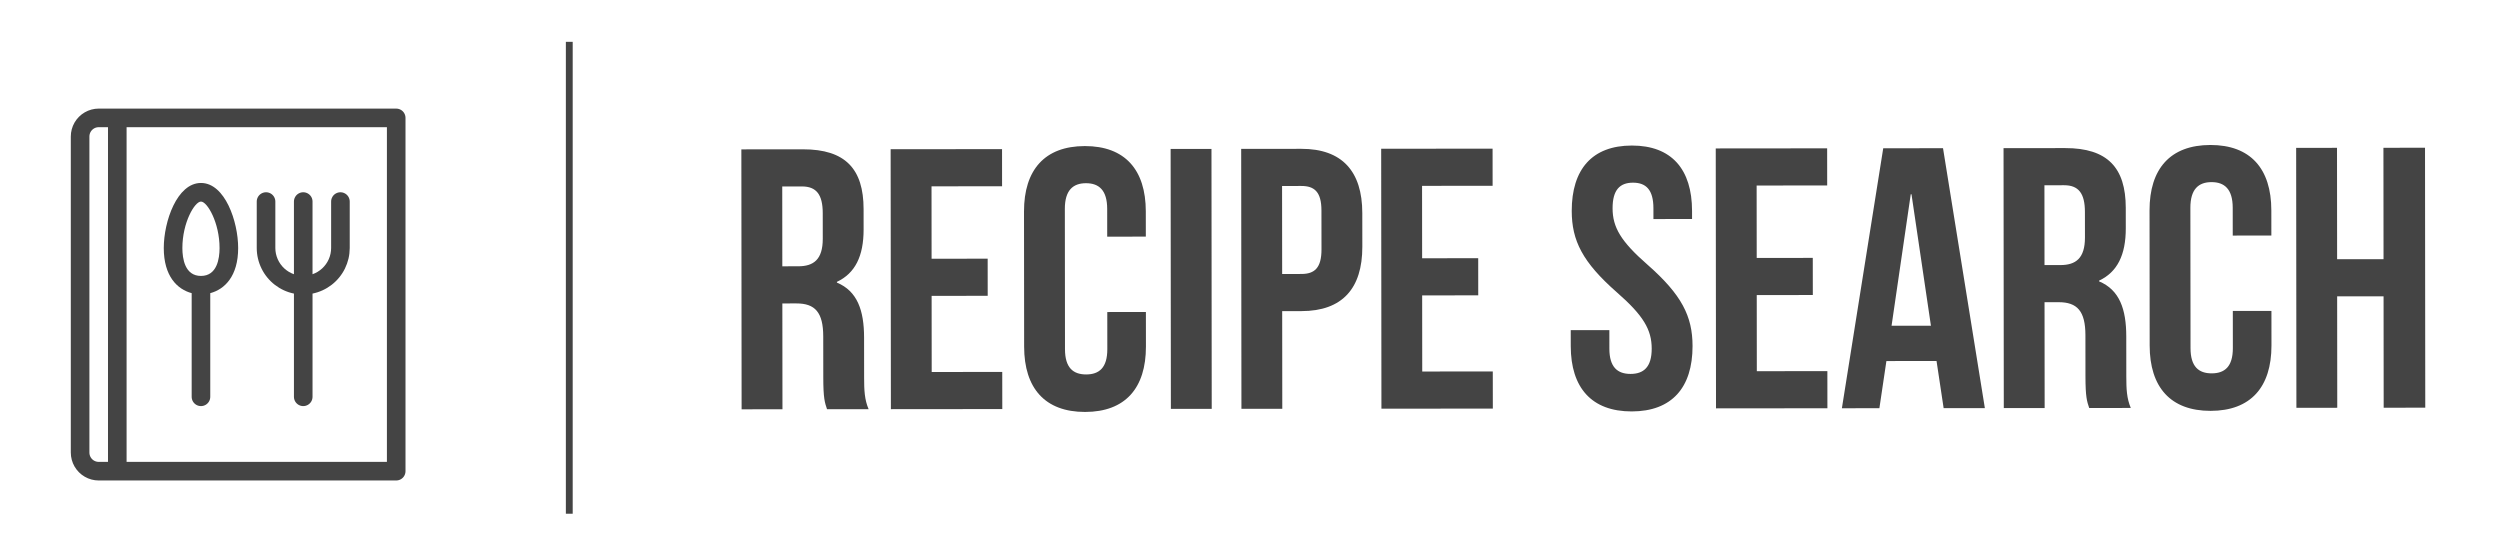
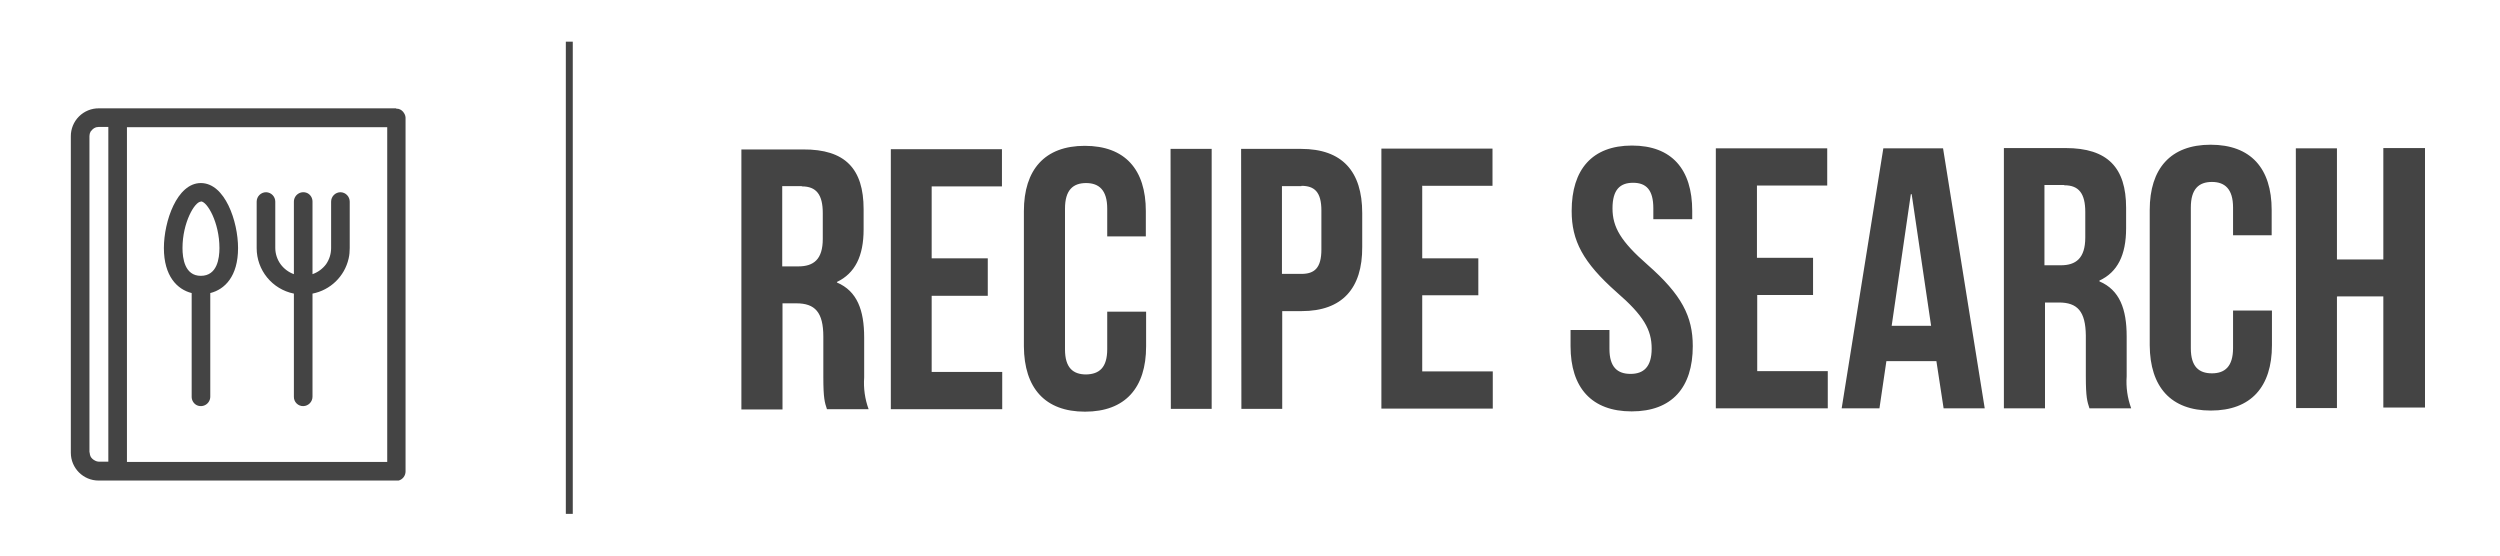
<svg xmlns="http://www.w3.org/2000/svg" width="900" height="200">
+   <style>
+     path {
+       fill: #444
+     }
+   </style>
  <g>
-     <rect fill="none" id="canvas_background" height="202" width="902" y="-1" x="-1" />
-   </g>
-   <g>
-     <path stroke="null" id="svg_3" fill-rule="nonzero" fill="#444" d="m312.701,147.309c-1.477,-3.477 -1.613,-6.816 -1.617,-11.363l-0.016,-14.438c-0.008,-9.758 -2.422,-16.707 -9.777,-19.773l0,-0.27c6.547,-3.082 9.617,-9.234 9.609,-18.859l-0.008,-7.352c-0.016,-14.438 -6.57,-21.516 -21.812,-21.5l-22.191,0.02l0.09,93.578l14.707,-0.016l-0.039,-38.098l5.082,-0.004c6.684,-0.008 9.629,3.199 9.637,11.887l0.016,14.707c0.004,7.617 0.543,9.09 1.348,11.492l14.973,-0.012zm-24.008,-80.188c5.215,-0.004 7.488,2.934 7.496,9.617l0.008,9.227c0.008,7.484 -3.332,9.895 -8.812,9.898l-5.75,0.008l-0.027,-28.742l7.086,-0.008zm46.656,-0.043l25.398,-0.027l-0.012,-13.367l-40.105,0.039l0.09,93.578l40.105,-0.039l-0.016,-13.367l-25.398,0.023l-0.027,-27.406l20.188,-0.02l-0.012,-13.367l-20.188,0.02l-0.023,-26.066zm63.273,45.254l0.012,13.371c0.008,6.684 -2.93,9.09 -7.609,9.098c-4.68,0.004 -7.621,-2.398 -7.629,-9.086l-0.051,-50.531c-0.004,-6.684 2.934,-9.227 7.613,-9.23c4.68,-0.004 7.621,2.531 7.629,9.215l0.008,10.027l13.902,-0.012l-0.008,-9.09c-0.012,-14.973 -7.508,-23.523 -21.945,-23.508c-14.438,0.012 -21.914,8.578 -21.902,23.547l0.047,48.66c0.016,14.973 7.512,23.523 21.949,23.508c14.438,-0.012 21.914,-8.574 21.898,-23.547l-0.012,-12.434l-13.902,0.012zm22.895,34.871l14.703,-0.016l-0.09,-93.578l-14.703,0.016l0.09,93.578zm46.965,-93.625l-21.656,0.023l0.09,93.578l14.707,-0.016l-0.035,-35.16l6.949,-0.004c14.707,-0.016 21.918,-8.176 21.902,-23.148l-0.012,-12.168c-0.012,-14.969 -7.242,-23.117 -21.945,-23.105zm0.012,13.371c4.68,-0.008 7.223,2.129 7.227,8.816l0.016,14.035c0.008,6.684 -2.531,8.824 -7.211,8.828l-6.949,0.008l-0.031,-31.684l6.949,-0.004zm43.449,-0.043l25.398,-0.023l-0.012,-13.371l-40.105,0.039l0.09,93.578l40.105,-0.039l-0.016,-13.367l-25.398,0.023l-0.027,-27.402l20.188,-0.02l-0.012,-13.371l-20.188,0.02l-0.023,-26.066zm0,0" />
-     <path stroke="null" id="svg_4" fill-rule="nonzero" fill="#444" d="m565.826,75.945c0.008,10.695 3.895,18.441 16.203,29.258c9.633,8.414 12.578,13.492 12.586,20.309c0.004,6.684 -2.934,9.094 -7.613,9.098c-4.68,0.004 -7.621,-2.398 -7.629,-9.082l-0.004,-6.684l-13.906,0.012l0.008,5.75c0.016,14.973 7.508,23.52 21.945,23.508c14.438,-0.016 21.918,-8.578 21.902,-23.551c-0.012,-10.695 -3.895,-18.445 -16.203,-29.262c-9.633,-8.41 -12.578,-13.488 -12.586,-20.305c-0.008,-6.688 2.664,-9.227 7.344,-9.234c4.68,-0.004 7.355,2.535 7.359,9.219l0.004,3.875l13.902,-0.012l0,-2.941c-0.016,-14.973 -7.375,-23.52 -21.68,-23.508c-14.305,0.016 -21.648,8.578 -21.633,23.551zm66.562,-9.156l25.398,-0.023l-0.012,-13.367l-40.105,0.039l0.094,93.574l40.102,-0.039l-0.012,-13.367l-25.398,0.023l-0.027,-27.402l20.188,-0.02l-0.016,-13.367l-20.184,0.02l-0.027,-26.07zm67.098,-13.434l-21.523,0.023l-14.883,93.59l13.5,-0.012l2.523,-16.98l18.051,-0.02l2.555,16.977l14.84,-0.016l-15.062,-93.562zm-11.617,16.59l0.27,0l6.996,47.316l-14.172,0.012l6.906,-47.328zm79.215,76.922c-1.473,-3.473 -1.609,-6.816 -1.613,-11.359l-0.016,-14.438c-0.008,-9.758 -2.422,-16.707 -9.777,-19.777l0,-0.266c6.547,-3.082 9.617,-9.234 9.605,-18.859l-0.008,-7.352c-0.012,-14.438 -6.57,-21.516 -21.809,-21.504l-22.191,0.023l0.09,93.578l14.707,-0.016l-0.039,-38.098l5.082,-0.008c6.684,-0.004 9.625,3.199 9.637,11.891l0.012,14.703c0.008,7.621 0.543,9.09 1.348,11.496l14.973,-0.016zm-24.008,-80.184c5.215,-0.004 7.492,2.934 7.496,9.617l0.012,9.223c0.004,7.488 -3.336,9.898 -8.816,9.902l-5.746,0.004l-0.027,-28.738l7.082,-0.008zm60.738,45.258l0.012,13.371c0.008,6.684 -2.934,9.09 -7.609,9.098c-4.68,0.004 -7.625,-2.402 -7.629,-9.086l-0.051,-50.531c-0.004,-6.684 2.934,-9.227 7.613,-9.23c4.676,-0.004 7.621,2.531 7.629,9.215l0.008,10.027l13.902,-0.012l-0.008,-9.09c-0.016,-14.973 -7.508,-23.523 -21.945,-23.508c-14.438,0.012 -21.918,8.574 -21.902,23.547l0.047,48.66c0.016,14.973 7.508,23.523 21.945,23.508c14.438,-0.012 21.918,-8.578 21.902,-23.547l-0.012,-12.434l-13.902,0.012zm37.559,-5.25l16.711,-0.016l0.039,40.105l14.973,-0.016l-0.09,-93.578l-14.973,0.016l0.039,40.105l-16.711,0.016l-0.039,-40.105l-14.707,0.016l0.09,93.578l14.707,-0.016l-0.039,-40.105zm0,0" />
-     <path stroke="null" id="svg_5" fill-rule="nonzero" fill="#444" d="m142.635,39.094l-107.105,0c-0.875,0 -1.75,0.117 -2.598,0.344c-0.844,0.227 -1.66,0.562 -2.418,1.004c-0.762,0.438 -1.461,0.977 -2.078,1.594c-0.621,0.621 -1.156,1.32 -1.598,2.078c-0.438,0.762 -0.777,1.574 -1.004,2.422c-0.227,0.848 -0.344,1.723 -0.344,2.598l0,113.797c0,0.879 0.117,1.75 0.344,2.598c0.227,0.848 0.566,1.66 1.004,2.422c0.441,0.758 0.977,1.457 1.598,2.078c0.617,0.621 1.316,1.156 2.078,1.594c0.758,0.441 1.574,0.777 2.418,1.004c0.848,0.23 1.723,0.344 2.598,0.344l107.105,0c0.293,0.004 0.582,-0.035 0.867,-0.113c0.281,-0.074 0.551,-0.188 0.805,-0.332c0.254,-0.148 0.488,-0.324 0.695,-0.531c0.207,-0.207 0.387,-0.441 0.531,-0.695c0.145,-0.254 0.258,-0.523 0.332,-0.809c0.078,-0.281 0.117,-0.57 0.117,-0.863l0,-127.188c0,-0.289 -0.039,-0.582 -0.117,-0.863c-0.074,-0.285 -0.188,-0.555 -0.332,-0.809c-0.145,-0.254 -0.324,-0.488 -0.531,-0.695c-0.207,-0.207 -0.441,-0.383 -0.695,-0.531c-0.254,-0.145 -0.523,-0.258 -0.805,-0.332c-0.285,-0.078 -0.574,-0.113 -0.867,-0.113zm-110.449,123.836l0,-113.797c0,-0.293 0.039,-0.582 0.113,-0.867c0.078,-0.281 0.188,-0.551 0.336,-0.805c0.145,-0.254 0.324,-0.488 0.531,-0.691c0.207,-0.207 0.438,-0.387 0.691,-0.535c0.254,-0.145 0.527,-0.258 0.809,-0.332c0.281,-0.078 0.574,-0.117 0.863,-0.117l3.348,0l0,120.492l-3.348,0c-0.289,0 -0.582,-0.039 -0.863,-0.117c-0.281,-0.074 -0.555,-0.188 -0.809,-0.332c-0.254,-0.148 -0.484,-0.328 -0.691,-0.531c-0.207,-0.207 -0.387,-0.441 -0.531,-0.695c-0.148,-0.254 -0.258,-0.523 -0.336,-0.805c-0.074,-0.285 -0.113,-0.574 -0.113,-0.867zm107.102,3.348l-93.715,0l0,-120.492l93.715,0l0,120.492zm0,0" />
-     <path stroke="null" id="svg_6" fill-rule="nonzero" fill="#444" d="m105.819,105.691l0,37.156c0,0.59 0.152,1.164 0.449,1.676c0.293,0.508 0.715,0.93 1.223,1.223c0.508,0.293 1.086,0.449 1.676,0.449c0.586,0 1.164,-0.156 1.672,-0.449c0.508,-0.293 0.93,-0.715 1.227,-1.223c0.293,-0.512 0.445,-1.086 0.445,-1.676l0,-37.156c1.25,-0.254 2.465,-0.652 3.621,-1.184c1.16,-0.531 2.254,-1.195 3.262,-1.973c1.008,-0.781 1.922,-1.672 2.727,-2.66c0.809,-0.984 1.5,-2.062 2.062,-3.207c0.559,-1.141 0.988,-2.344 1.281,-3.586c0.289,-1.242 0.434,-2.512 0.438,-3.785l0,-16.734c0,-0.59 -0.156,-1.164 -0.449,-1.676c-0.293,-0.508 -0.719,-0.93 -1.227,-1.223c-0.508,-0.293 -1.086,-0.449 -1.672,-0.449c-0.59,0 -1.164,0.156 -1.676,0.449c-0.508,0.293 -0.93,0.715 -1.223,1.223c-0.293,0.512 -0.449,1.086 -0.449,1.676l0,16.734c-0.004,0.684 -0.074,1.367 -0.215,2.039c-0.141,0.668 -0.352,1.324 -0.625,1.953c-0.277,0.625 -0.613,1.223 -1.012,1.781c-0.398,0.559 -0.852,1.074 -1.352,1.543c-0.504,0.465 -1.051,0.879 -1.637,1.234c-0.586,0.352 -1.207,0.645 -1.855,0.875l0,-26.16c0,-0.59 -0.152,-1.164 -0.445,-1.676c-0.297,-0.508 -0.719,-0.93 -1.227,-1.223c-0.508,-0.293 -1.086,-0.449 -1.672,-0.449c-0.59,0 -1.168,0.156 -1.676,0.449c-0.508,0.293 -0.93,0.715 -1.223,1.223c-0.297,0.512 -0.449,1.086 -0.449,1.676l0,26.16c-0.648,-0.23 -1.27,-0.523 -1.855,-0.875c-0.586,-0.355 -1.133,-0.77 -1.637,-1.234c-0.5,-0.469 -0.953,-0.984 -1.352,-1.543c-0.395,-0.559 -0.734,-1.156 -1.008,-1.781c-0.277,-0.629 -0.484,-1.285 -0.629,-1.953c-0.141,-0.672 -0.211,-1.355 -0.215,-2.039l0,-16.734c0,-0.59 -0.156,-1.164 -0.449,-1.676c-0.293,-0.508 -0.715,-0.93 -1.223,-1.223c-0.512,-0.293 -1.086,-0.449 -1.676,-0.449c-0.586,0 -1.164,0.156 -1.672,0.449c-0.508,0.293 -0.934,0.715 -1.227,1.223c-0.293,0.512 -0.449,1.086 -0.449,1.676l0,16.734c0.004,1.273 0.148,2.543 0.441,3.785c0.289,1.242 0.719,2.445 1.281,3.586c0.559,1.145 1.25,2.223 2.059,3.207c0.805,0.988 1.719,1.879 2.727,2.66c1.008,0.777 2.102,1.441 3.262,1.973c1.156,0.531 2.371,0.93 3.621,1.184zm0,0" />
-     <path stroke="null" id="svg_7" fill-rule="nonzero" fill="#444" d="m69.002,105.535l0,37.312c0,0.59 0.152,1.164 0.445,1.676c0.297,0.508 0.719,0.93 1.227,1.223c0.508,0.293 1.086,0.449 1.676,0.449c0.586,0 1.164,-0.156 1.672,-0.449c0.508,-0.293 0.93,-0.715 1.227,-1.223c0.293,-0.512 0.445,-1.086 0.445,-1.676l0,-37.312c5.164,-1.375 10.043,-6.086 10.043,-16.238c0,-9.578 -4.766,-23.43 -13.387,-23.43c-8.625,0 -13.391,13.852 -13.391,23.43c0,10.152 4.879,14.863 10.043,16.238zm3.348,-32.973c2.262,0 6.691,7.574 6.691,16.734c0,3.75 -0.871,10.039 -6.691,10.039c-5.824,0 -6.695,-6.289 -6.695,-10.039c0,-9.16 4.43,-16.734 6.695,-16.734zm0,0" />
-     <path stroke="null" id="svg_8" fill-rule="nonzero" fill="#444" d="m203.709,184.941l0,-169.883l2.461,0l0,169.883l-2.461,0zm0,0" />
+     <path stroke="null" d="M312.7 147.3a27.5 27.5 0 0 1-1.6-11.4v-14.4c0-9.8-2.5-16.7-9.8-19.8v-.2c6.5-3.1 9.6-9.3 9.6-18.9v-7.3c0-14.5-6.6-21.6-21.8-21.5h-22.2v93.6h14.8v-38.2h5c6.7 0 9.7 3.2 9.7 12v14.6c0 7.6.5 9.1 1.3 11.5h15zm-24-80.2c5.2 0 7.5 3 7.5 9.6V86c0 7.4-3.3 9.9-8.8 9.9h-5.8V67h7zm46.6 0h25.4V53.7h-40v93.6h40.1v-13.4h-25.4v-27.4h20.2V93h-20.2v-26zm63.3 45.2v13.4c0 6.7-2.9 9-7.6 9.1-4.7 0-7.6-2.4-7.6-9V75.1c0-6.7 2.9-9.2 7.6-9.2 4.6 0 7.6 2.5 7.6 9.2v10h13.9V76c0-15-7.5-23.5-22-23.5-14.4 0-21.9 8.6-21.9 23.5v48.7c.1 15 7.6 23.5 22 23.5 14.5 0 22-8.6 22-23.5v-12.5h-14zm23 34.9h14.6V53.6h-14.8l.1 93.6zm46.9-93.6h-21.7l.1 93.6h14.7V112h7c14.6 0 21.9-8.2 21.8-23.1V76.7c0-15-7.2-23.1-22-23.1zm0 13.3c4.7 0 7.2 2.2 7.2 8.9v14c0 6.7-2.5 8.8-7.2 8.8h-7V67h7zm43.4 0h25.4V53.5h-40v93.6h40.1v-13.4H512v-27.4h20.2V93H512V67zM565.8 76c0 10.6 4 18.4 16.2 29.2 9.7 8.4 12.6 13.5 12.6 20.3 0 6.7-3 9.1-7.6 9.1-4.7 0-7.6-2.4-7.6-9v-6.8h-14v5.8c0 15 7.6 23.5 22 23.5 14.5 0 22-8.6 22-23.5 0-10.7-4-18.5-16.3-29.3-9.6-8.4-12.6-13.5-12.6-20.3 0-6.7 2.7-9.2 7.4-9.2s7.3 2.5 7.3 9.2v3.9h14v-3c0-15-7.4-23.5-21.7-23.5-14.3 0-21.7 8.6-21.7 23.5zm66.6-9.2h25.4V53.4h-40.1V147H658v-13.4h-25.4v-27.4h20.1V92.8h-20.2v-26zm67-13.4H678L663 147h13.6l2.5-17h18l2.6 17h14.8l-15-93.6zM688 69.9h.2l7 47.4H681l6.9-47.4zm79.2 77a27.6 27.6 0 0 1-1.6-11.4v-14.4c0-9.8-2.5-16.7-9.8-19.8v-.3c6.5-3 9.6-9.2 9.6-18.8v-7.4c0-14.4-6.6-21.5-21.8-21.5h-22.2V147h14.8v-38.1h5c6.7 0 9.6 3.2 9.7 11.9v14.7c0 7.6.5 9 1.3 11.5h15zm-24-80.2c5.2 0 7.5 3 7.5 9.6v9.2c0 7.5-3.4 10-8.8 10H736V66.6h7zm60.7 45.2v13.4c0 6.7-3 9.1-7.6 9.1-4.7 0-7.6-2.4-7.6-9V74.7c0-6.7 2.9-9.2 7.6-9.2 4.6 0 7.6 2.5 7.6 9.2v10h13.9v-9.1c0-15-7.5-23.5-22-23.5-14.4 0-21.9 8.6-21.9 23.5v48.7c.1 15 7.6 23.5 22 23.5 14.5 0 22-8.6 22-23.5v-12.5h-14zm37.6-5.2H858v40h15V53.3h-15v40.1h-16.7v-40h-14.8l.1 93.5h14.7v-40.1zM142.6 39h-107a10 10 0 0 0-10.1 10.1V163a10 10 0 0 0 10 10h108a3.4 3.4 0 0 0 2.5-3.3V42.4a3.2 3.2 0 0 0-.5-1.6 3.3 3.3 0 0 0-2-1.6l-.9-.1zM32.2 163V49a3.4 3.4 0 0 1 .4-1.6l.6-.7a3.4 3.4 0 0 1 1.5-.9l.8-.1H39v120.5h-3.4a3.2 3.2 0 0 1-1.6-.5 3.5 3.5 0 0 1-1.3-1.2 3.4 3.4 0 0 1-.4-1.7zm107 3.3H45.7V45.8h93.7v120.5zm0 0" />
+     <path stroke="null" d="M105.8 105.7v37.1a3.3 3.3 0 0 0 3.4 3.4 3.4 3.4 0 0 0 3.3-3.4v-37.1a16.6 16.6 0 0 0 13-12.6c.3-1.3.4-2.5.4-3.8V72.6a3.4 3.4 0 0 0-3.3-3.4 3.4 3.4 0 0 0-3.4 3.4v16.7a10.2 10.2 0 0 1-1.8 5.8 10.4 10.4 0 0 1-4.9 3.6V72.6a3.4 3.4 0 0 0-1.7-3 3.4 3.4 0 0 0-5 3v26.1a10.3 10.3 0 0 1-4.8-3.6 10.1 10.1 0 0 1-1.9-5.8V72.6a3.4 3.4 0 0 0-3.3-3.4 3.4 3.4 0 0 0-3.4 3.4v16.7a16.7 16.7 0 0 0 13.4 16.4zM69 105.5v37.3a3.4 3.4 0 0 0 1.7 3 3.4 3.4 0 0 0 5-3v-37.3c5.2-1.3 10-6 10-16.2 0-9.6-4.7-23.4-13.4-23.4-8.6 0-13.3 13.8-13.3 23.4 0 10.1 4.8 14.9 10 16.2zm3.3-33c2.3 0 6.7 7.6 6.7 16.8 0 3.7-.8 10-6.7 10-5.8 0-6.6-6.3-6.6-10 0-9.2 4.4-16.7 6.6-16.7zM203.7 185V15h2.5v170h-2.5zm0 0" />
  </g>
</svg>
